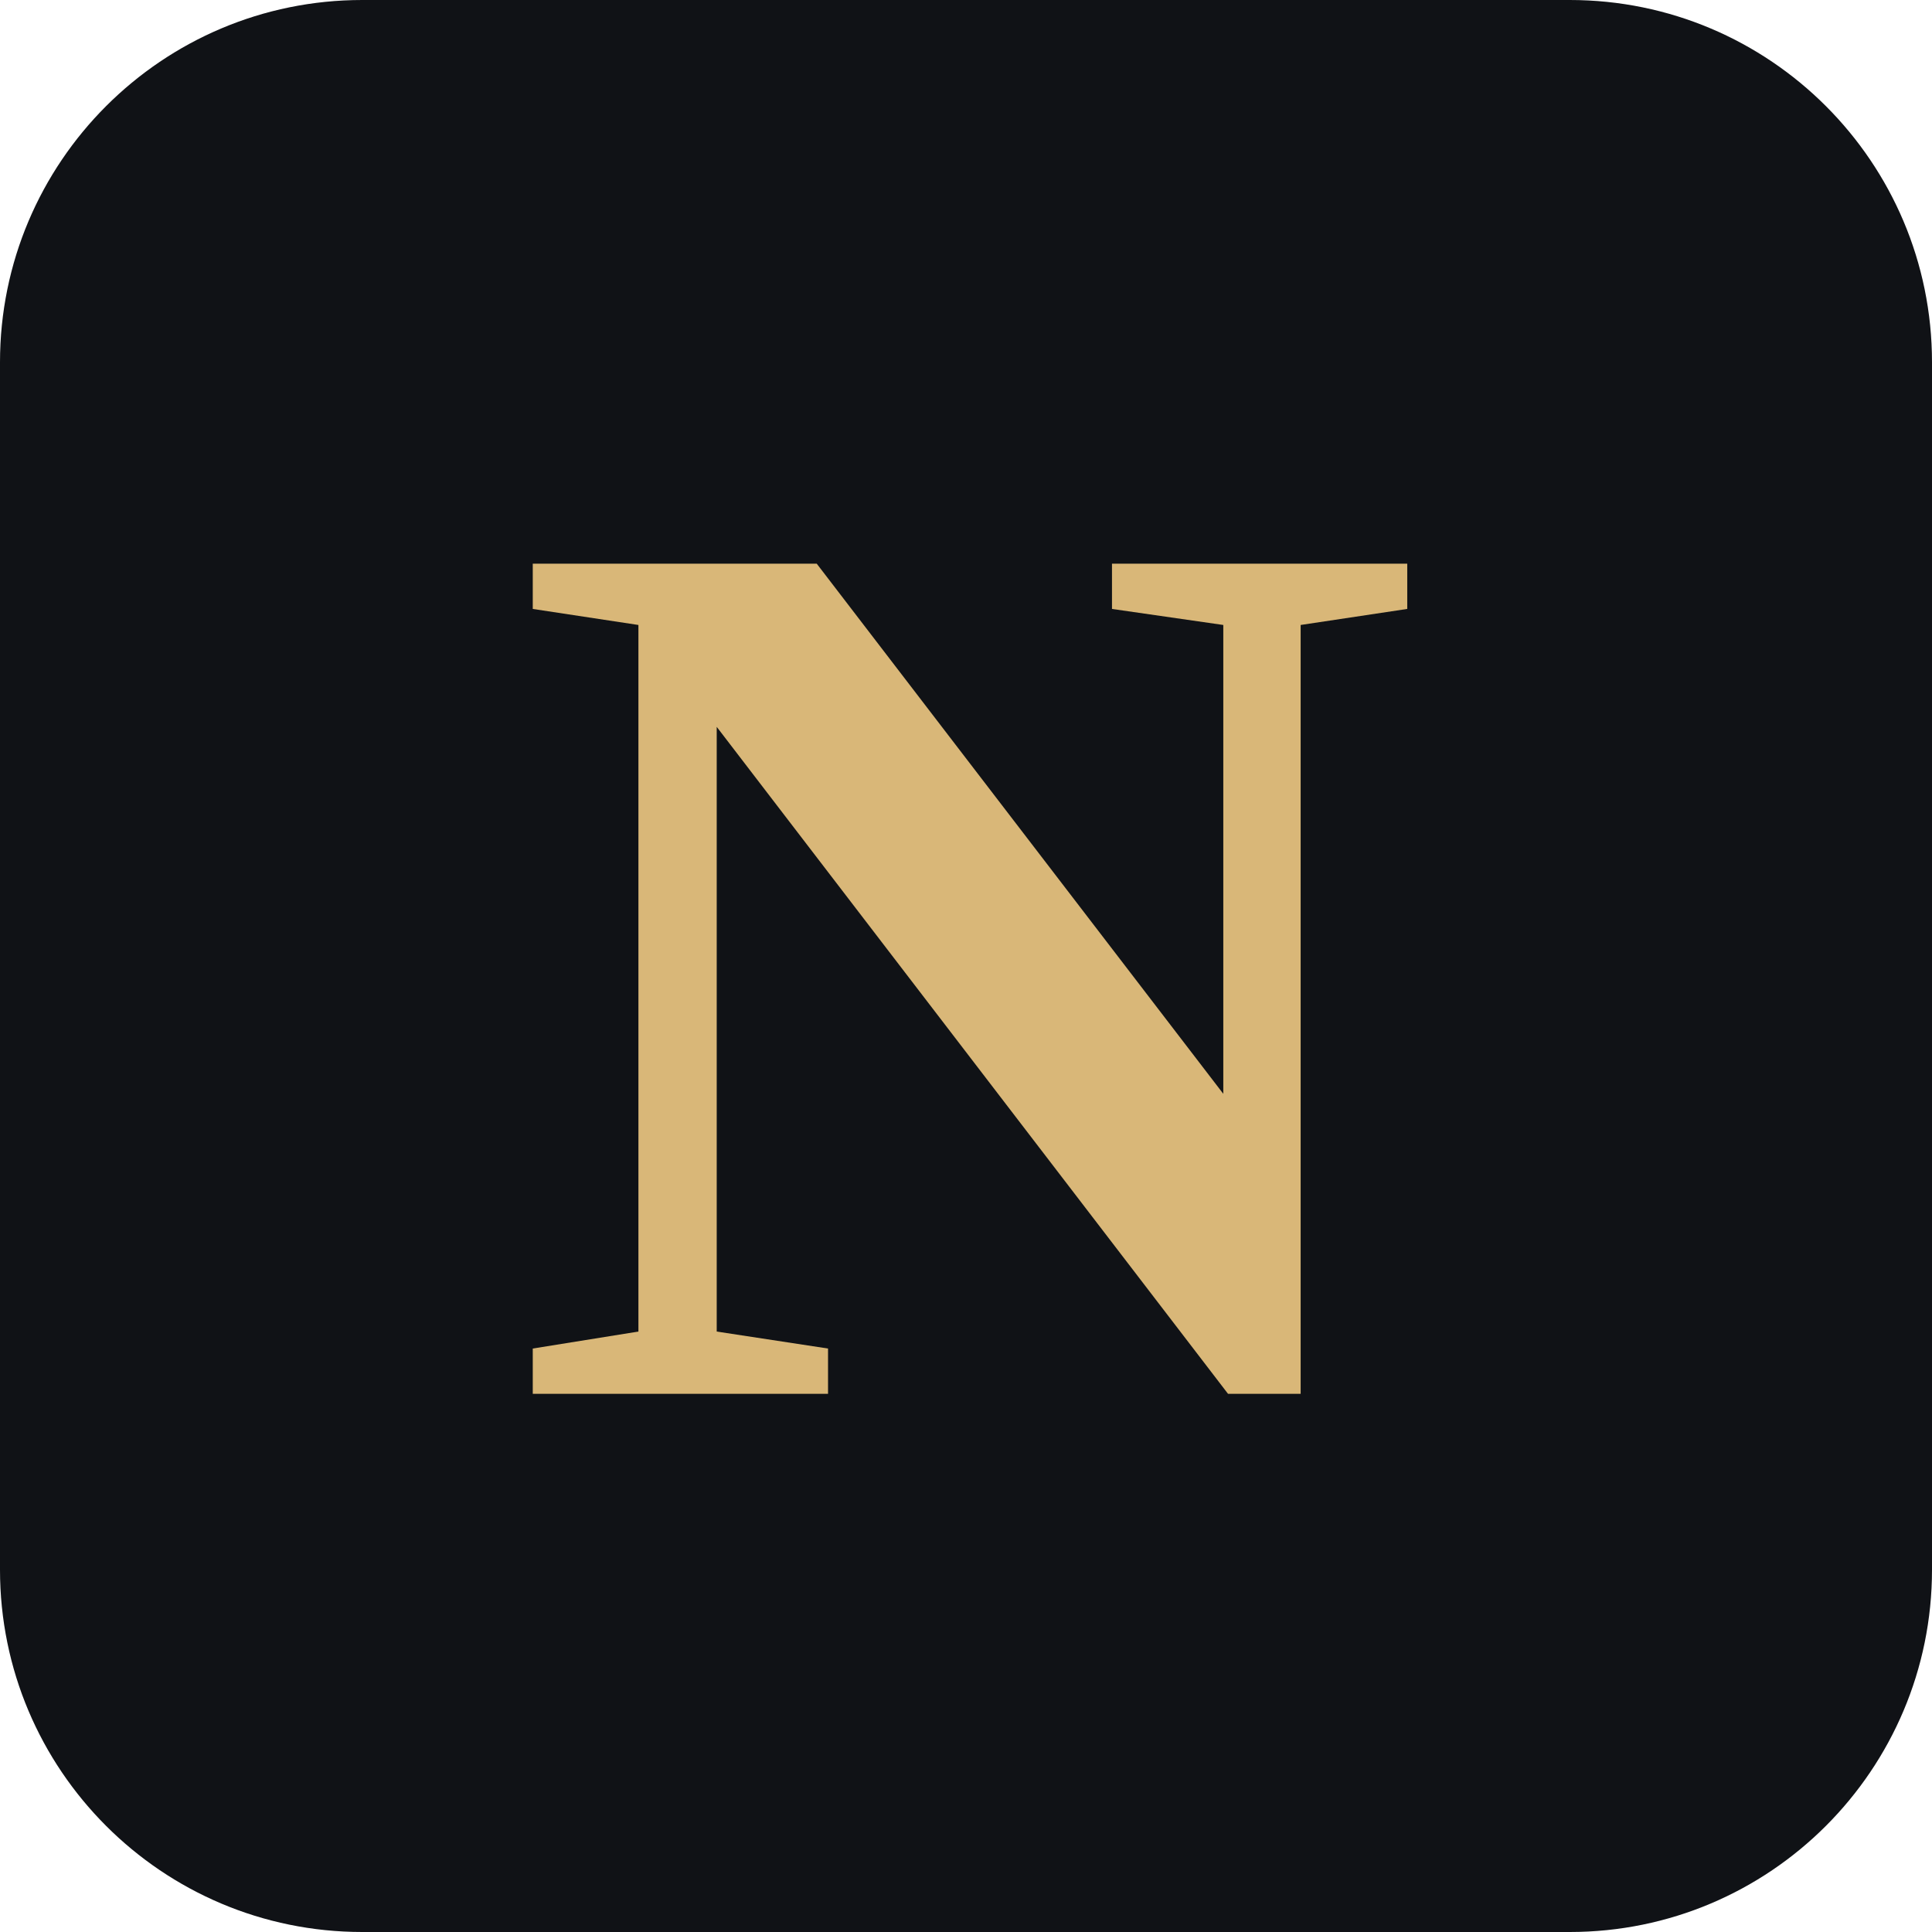
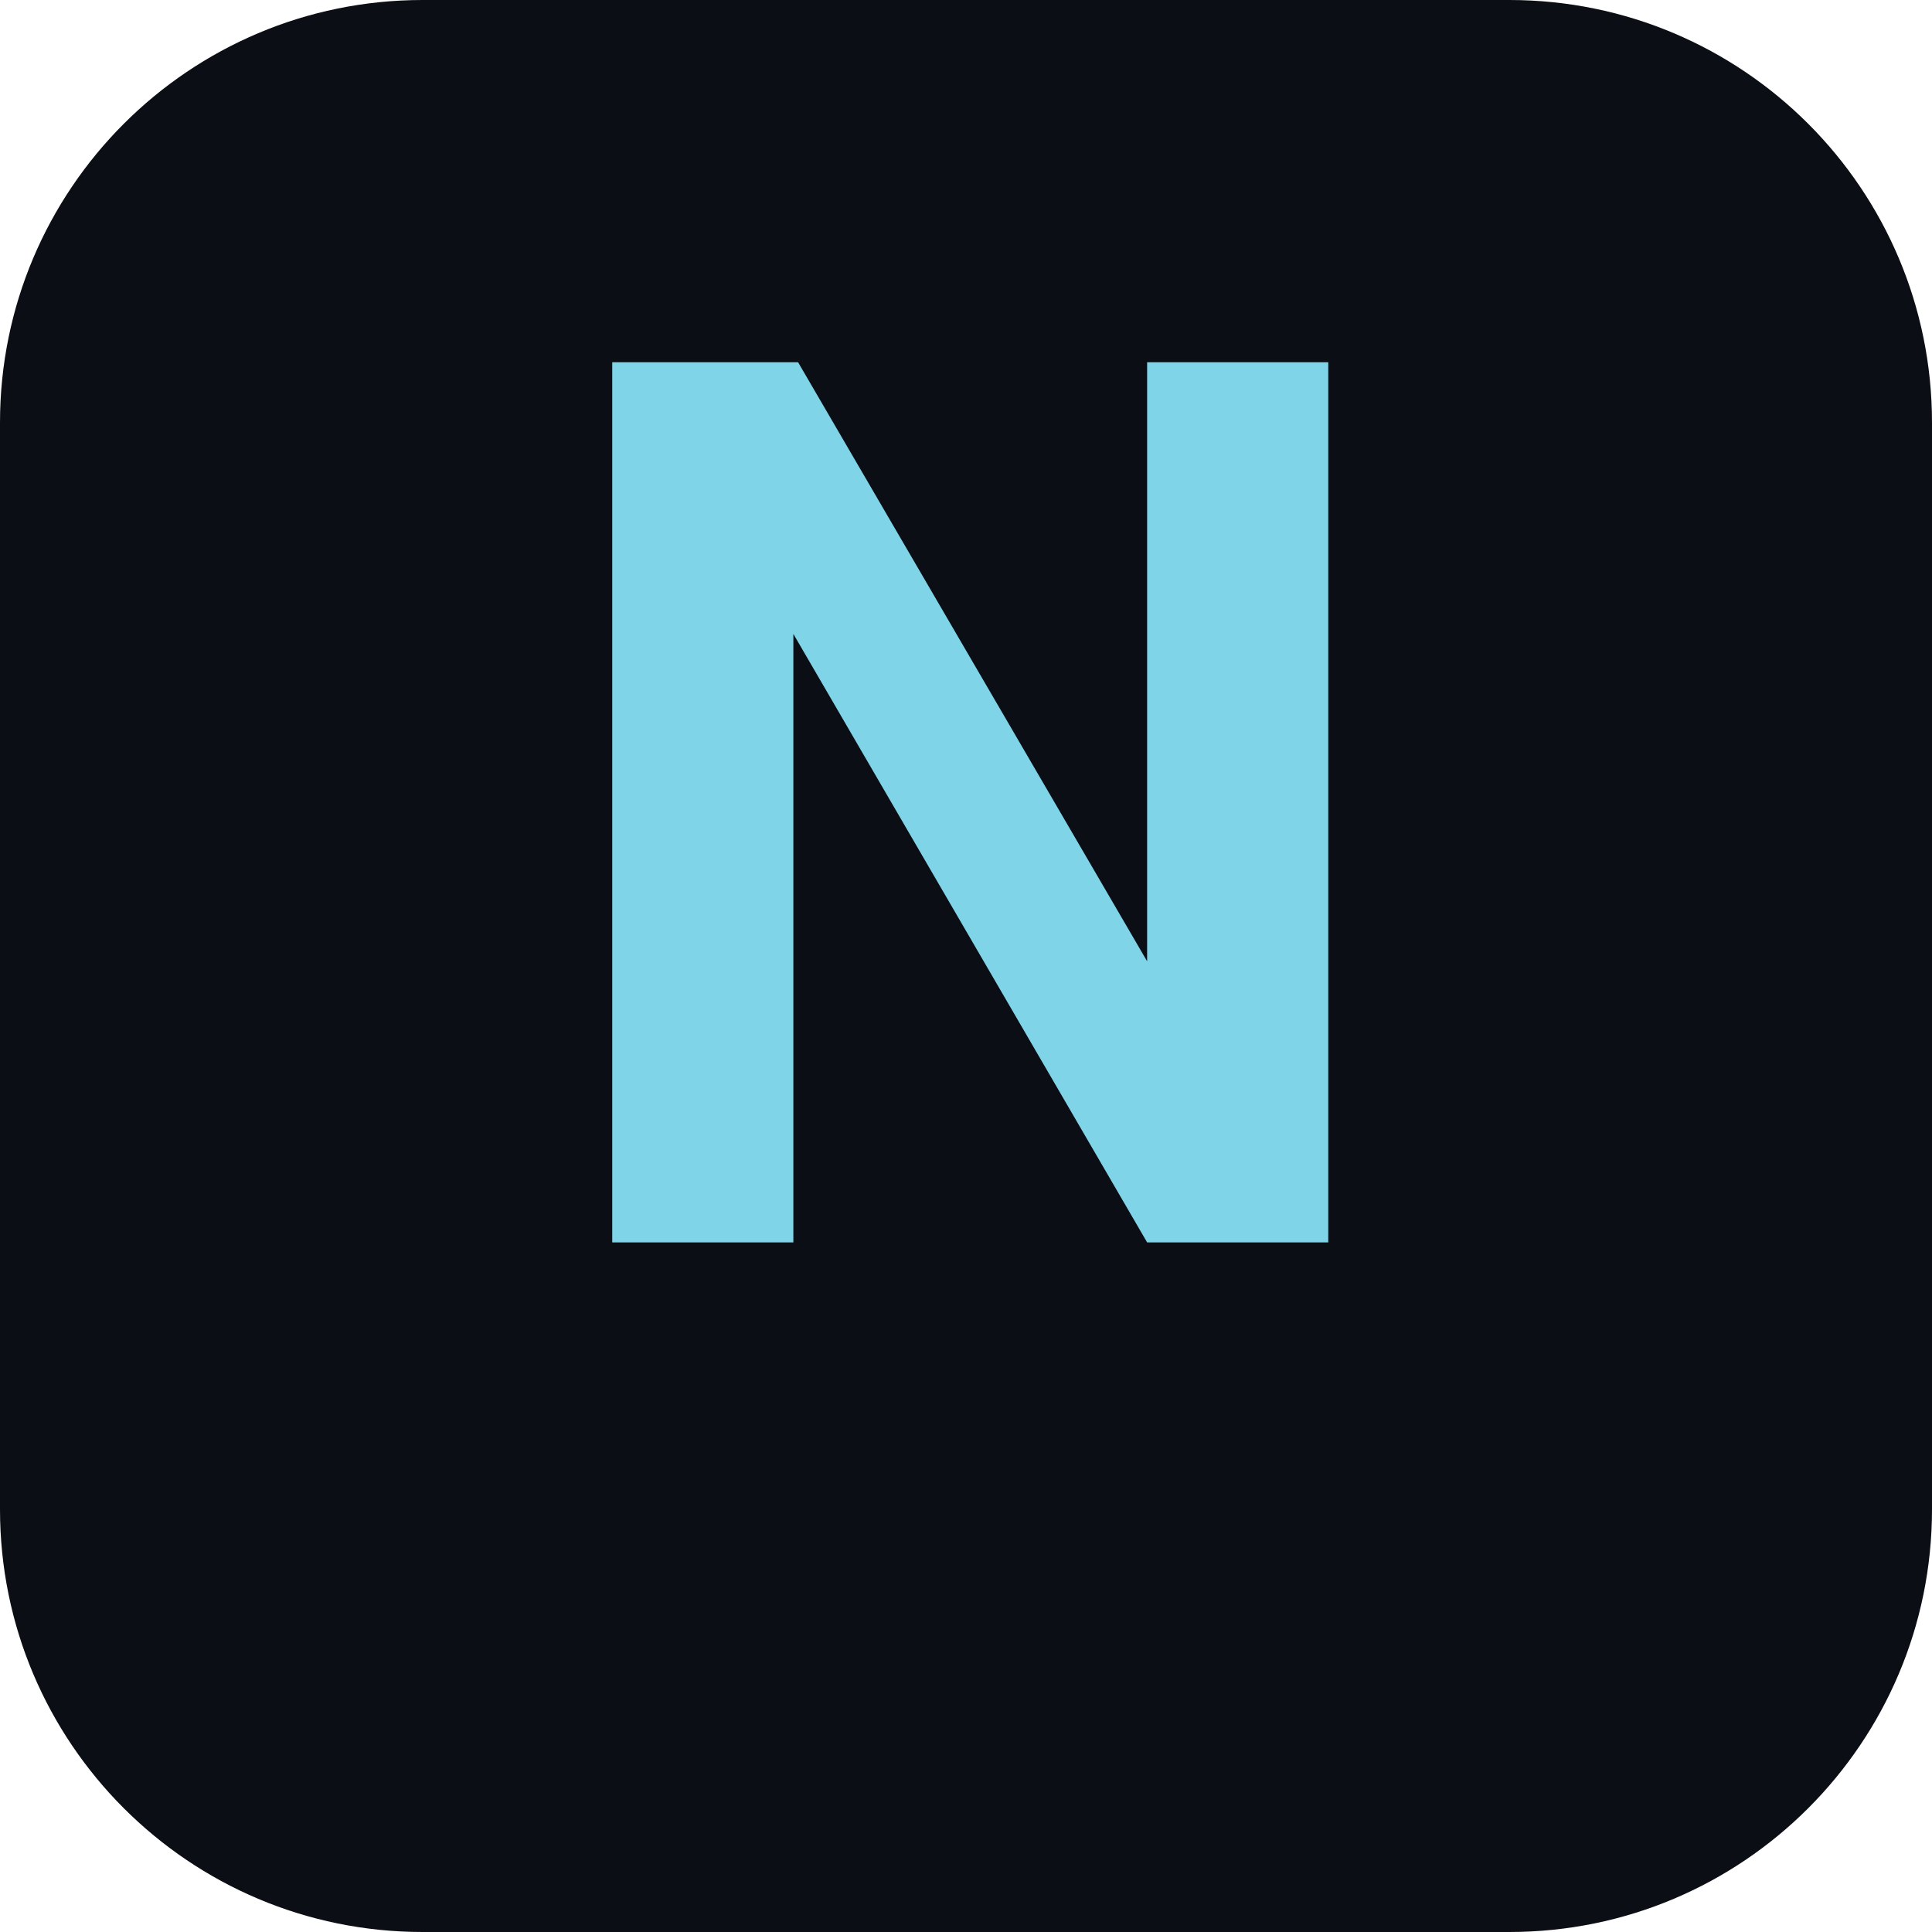
<svg xmlns="http://www.w3.org/2000/svg" viewBox="0 0 32 32" width="32" height="32">
-   <rect width="32" height="32" rx="6" fill="#101216" />
-   <text x="50%" y="50%" dominant-baseline="central" text-anchor="middle" fill="#d9b778" font-family="Georgia, 'Times New Roman', serif" font-weight="600" font-size="21">N</text>
+   <rect width="32" height="32" rx="7" fill="#0b0e14" />
+   <text x="50%" y="50%" dominant-baseline="central" text-anchor="middle" fill="#7fd4e8" font-family="Helvetica Neue, Helvetica, Arial, sans-serif" font-weight="700" font-size="20">N</text>
</svg>
